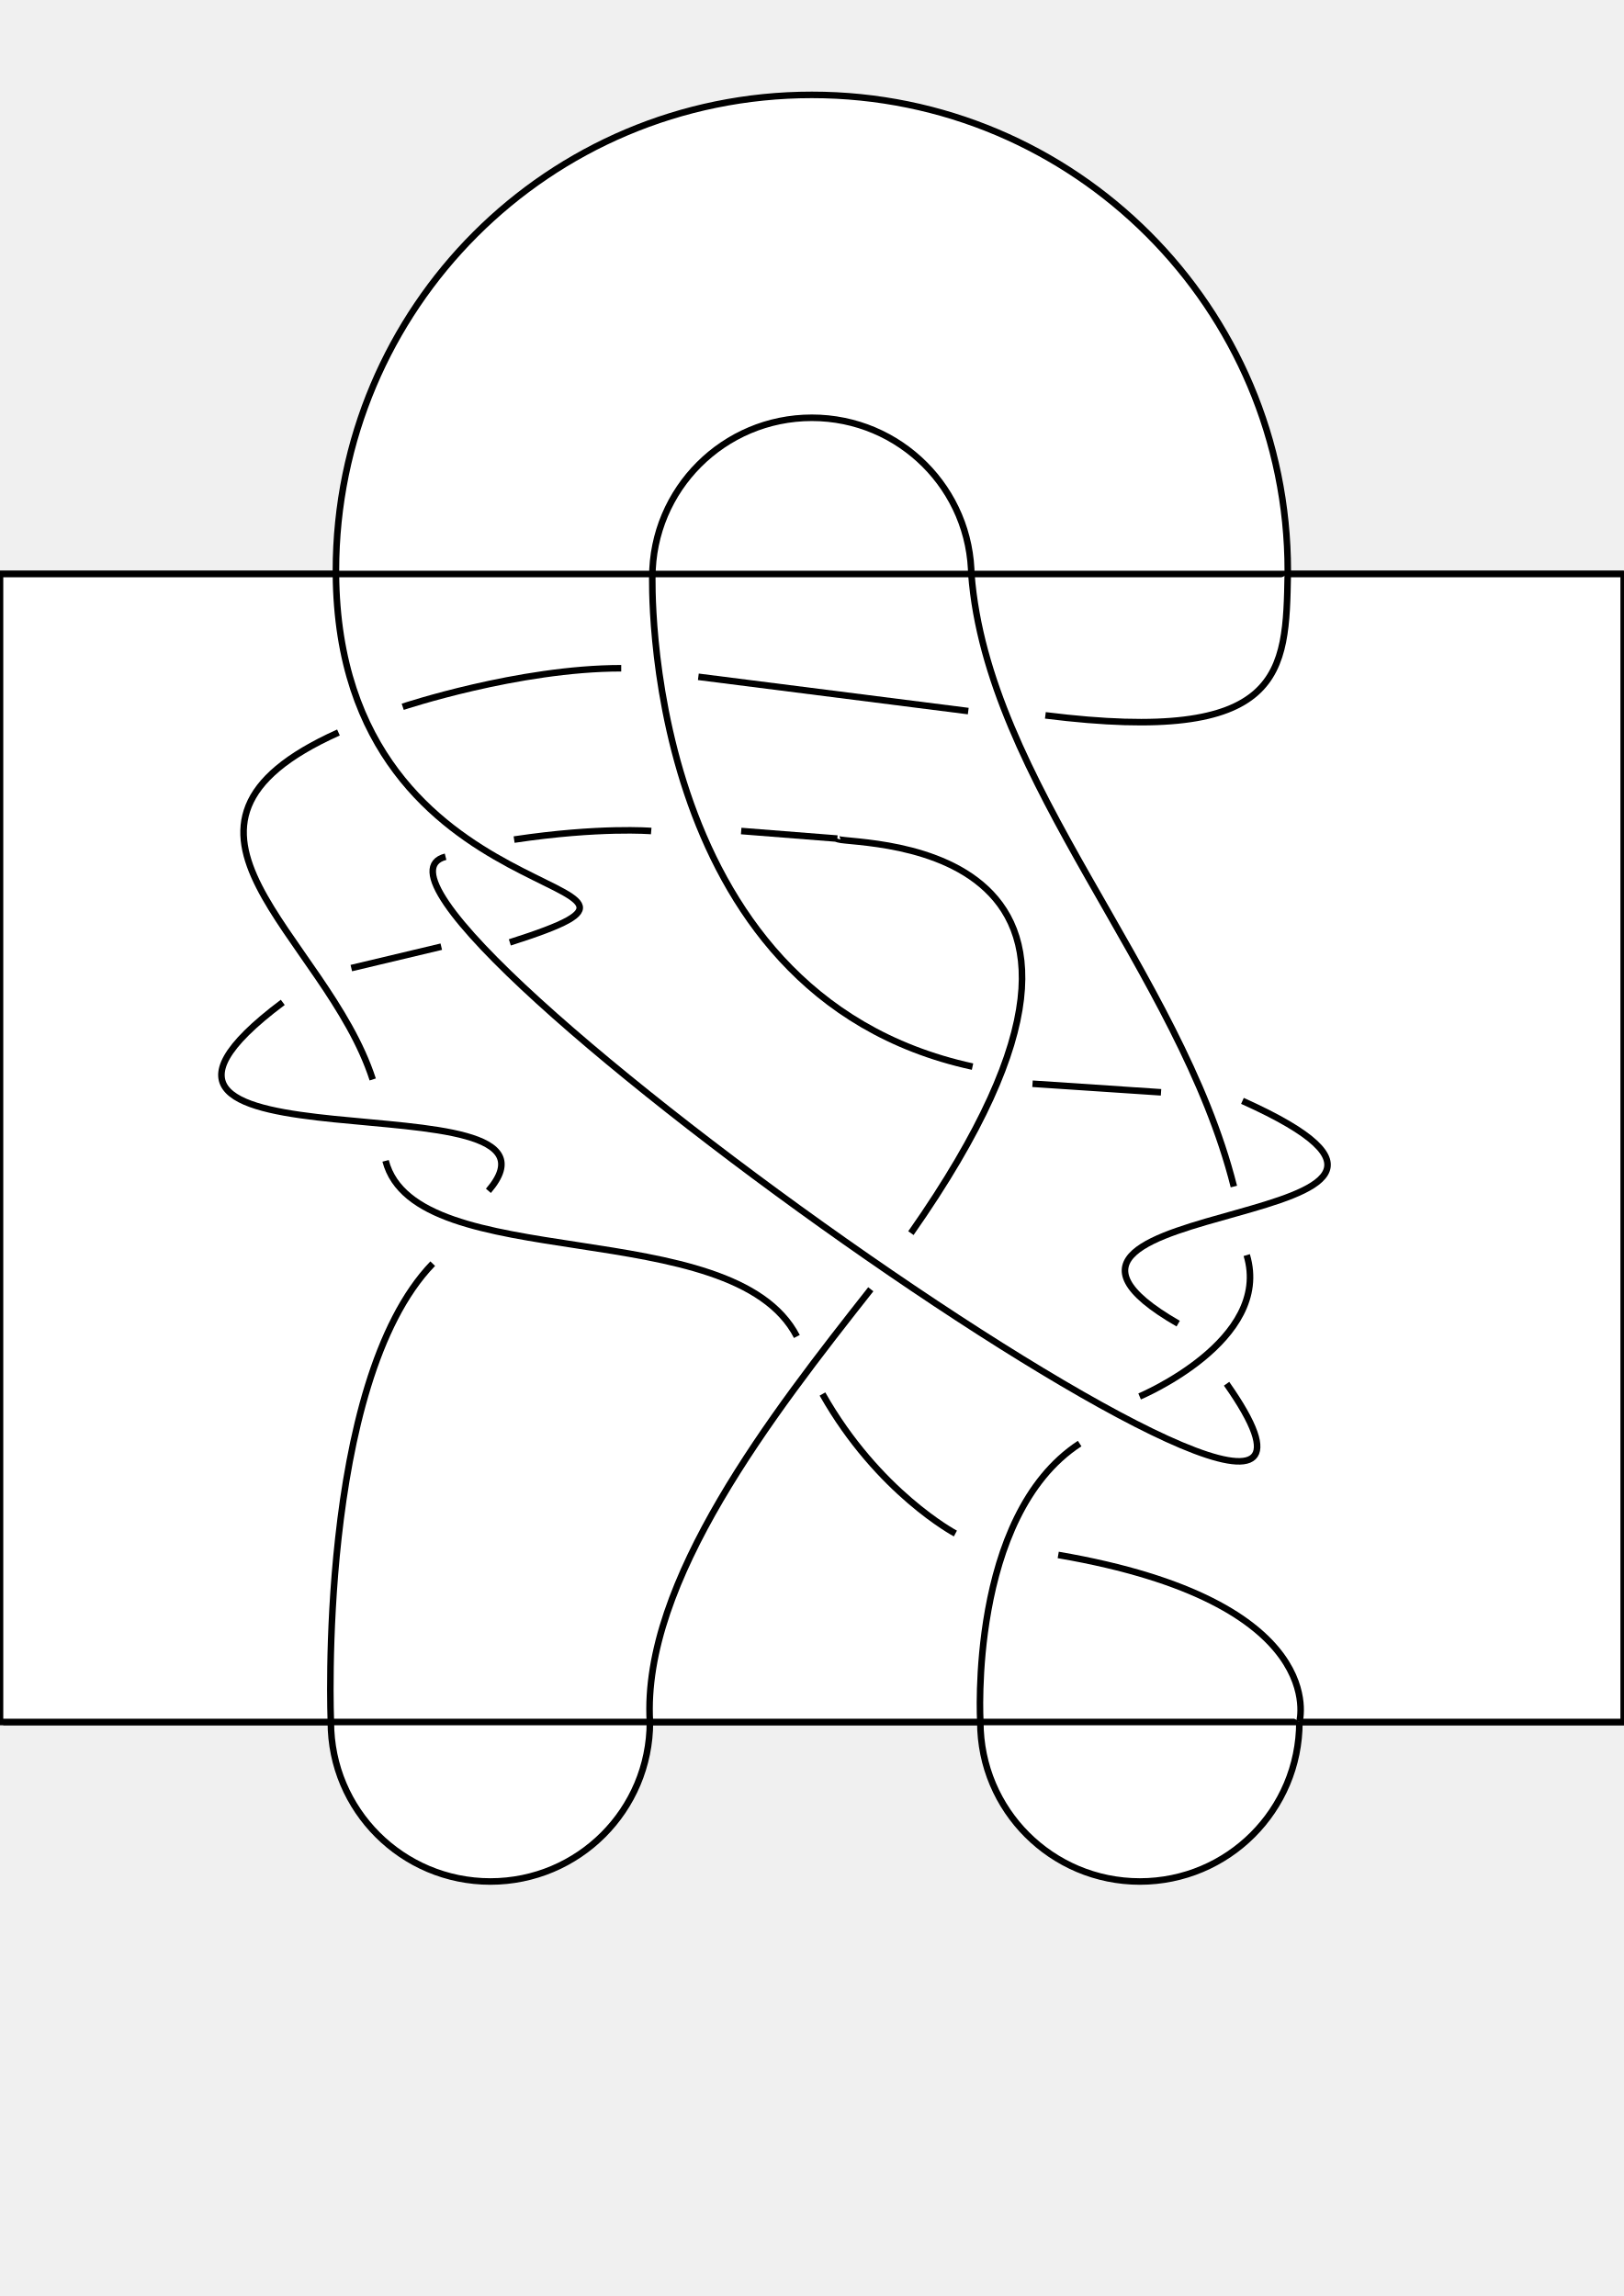
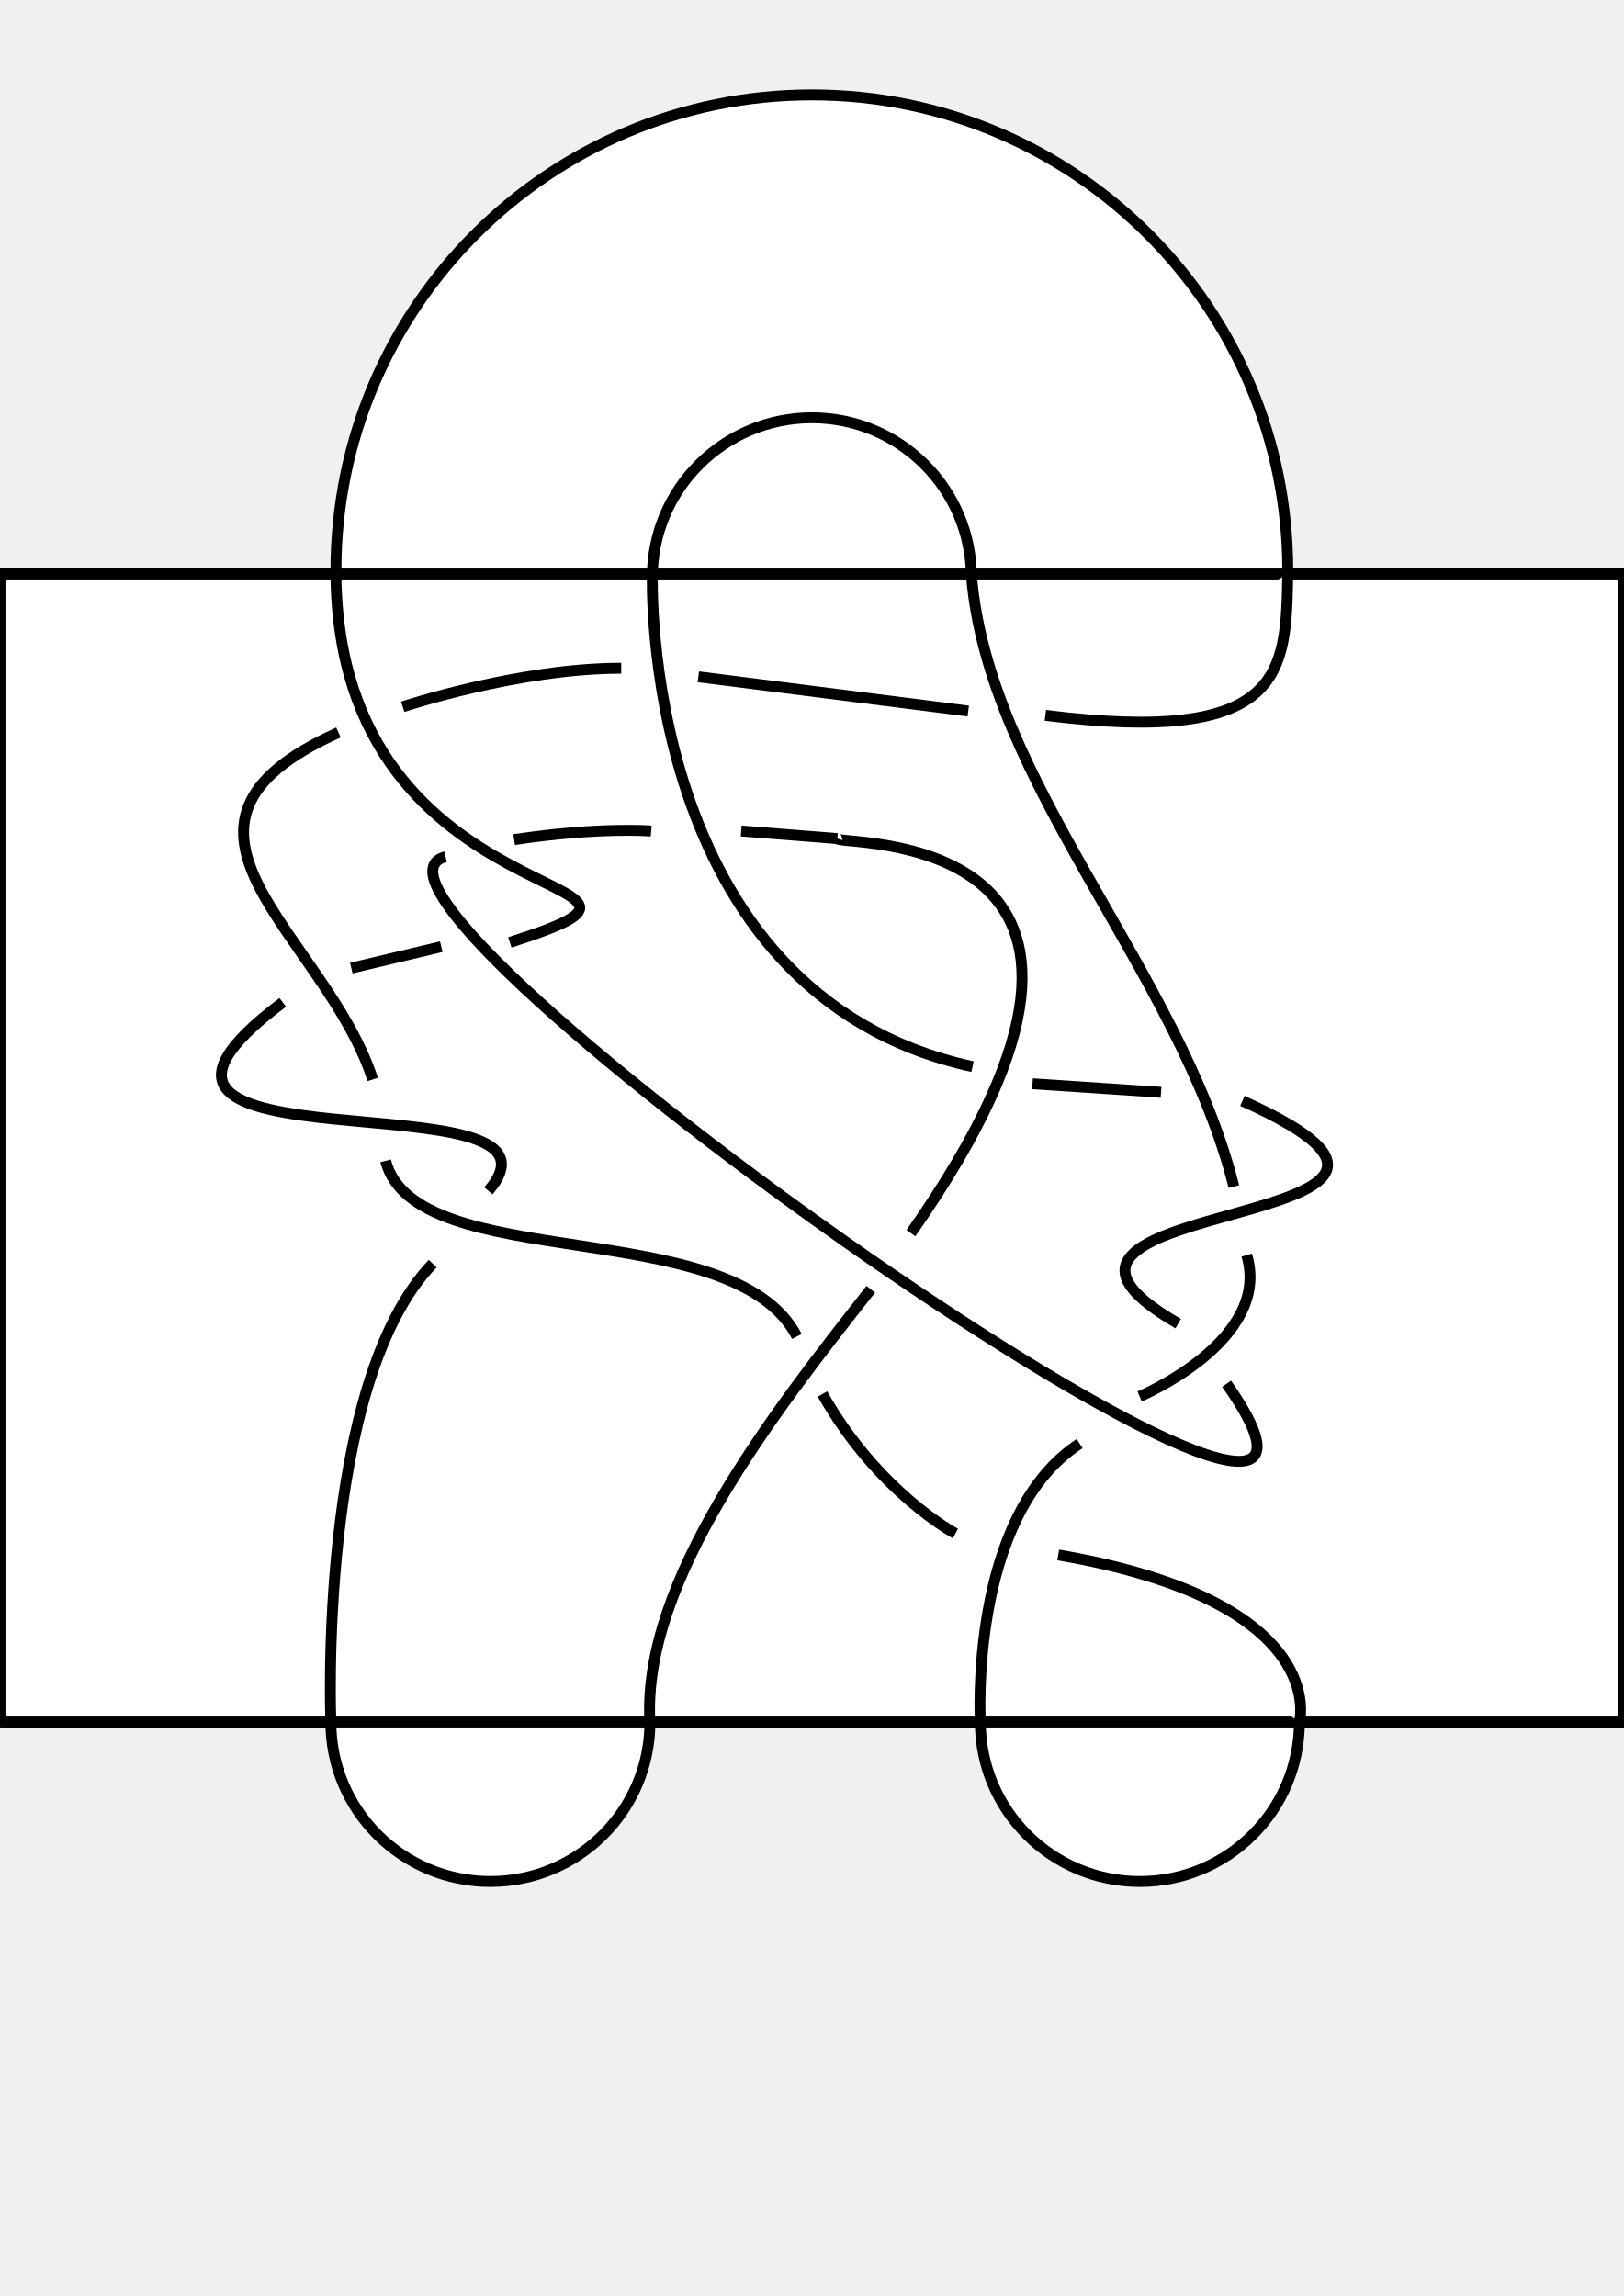
<svg xmlns="http://www.w3.org/2000/svg" width="210mm" height="297mm" viewBox="0 0 744.094 1052.362" id="svg2" version="1.1">
  <defs id="defs4" />
  <g id="layer1">
-     <path style="fill:none;fill-rule:evenodd;stroke:#000000;stroke-width:3;stroke-linecap:butt;stroke-linejoin:miter;stroke-miterlimit:4;stroke-dasharray:none;stroke-opacity:1" d="m 0,263.091 148.819,0 148.819,0 148.819,0 148.819,0 148.819,0" id="path4379" />
-     <path style="fill:none;fill-rule:evenodd;stroke:#000000;stroke-width:3;stroke-linecap:butt;stroke-linejoin:miter;stroke-opacity:1;stroke-miterlimit:4;stroke-dasharray:none" d="m 0,263.091 0,526.181" id="path4383" />
-     <path style="fill:none;fill-rule:evenodd;stroke:#000000;stroke-width:3;stroke-linecap:butt;stroke-linejoin:miter;stroke-miterlimit:4;stroke-dasharray:none;stroke-opacity:1" d="m 744.094,789.272 0,-526.181" id="path4385" />
-     <path style="fill:none;fill-rule:evenodd;stroke:#000000;stroke-width:3;stroke-linecap:butt;stroke-linejoin:miter;stroke-miterlimit:4;stroke-dasharray:none;stroke-opacity:1" d="m 1.5,789.272 148.819,0 148.819,0 148.819,0 148.819,0 148.819,0" id="path4379-3" />
-     <ellipse style="opacity:1;fill:#ffffff;fill-opacity:1;stroke:#000000;stroke-width:3;stroke-linecap:butt;stroke-linejoin:miter;stroke-miterlimit:4;stroke-dasharray:none;stroke-opacity:1" id="path4479-8" cx="372.047" cy="261.591" rx="218.103" ry="218.102" />
-     <ellipse style="opacity:1;fill:#ffffff;fill-opacity:1;stroke:#000000;stroke-width:3;stroke-linecap:butt;stroke-linejoin:miter;stroke-miterlimit:4;stroke-dasharray:none;stroke-opacity:1" id="path4479" cx="372.047" cy="264.591" rx="73.108" ry="73.108" />
-     <ellipse style="opacity:1;fill:#ffffff;fill-opacity:1;stroke:#000000;stroke-width:3;stroke-linecap:butt;stroke-linejoin:miter;stroke-miterlimit:4;stroke-dasharray:none;stroke-opacity:1" id="path4479-5" cx="224.728" cy="789.272" rx="73.108" ry="73.108" />
-     <ellipse style="opacity:1;fill:#ffffff;fill-opacity:1;stroke:#000000;stroke-width:3;stroke-linecap:butt;stroke-linejoin:miter;stroke-miterlimit:4;stroke-dasharray:none;stroke-opacity:1" id="path4479-1" cx="522.366" cy="789.272" rx="73.108" ry="73.108" />
-     <rect style="opacity:1;fill:#ffffff;fill-opacity:1;stroke:#000000;stroke-width:3;stroke-linecap:butt;stroke-linejoin:miter;stroke-miterlimit:4;stroke-dasharray:none;stroke-opacity:1" id="rect4481" width="744.094" height="526.181" x="0" y="263.091" />
-     <path style="opacity:1;fill:#ffffff;fill-opacity:1;stroke:#000000;stroke-width:3;stroke-linecap:butt;stroke-linejoin:miter;stroke-miterlimit:4;stroke-dasharray:none;stroke-opacity:1" d="m 151.62,789.272 c 0,0 -6.331,-155.106 46.679,-210.08" id="path9531" />
-     <path style="opacity:1;fill:#ffffff;fill-opacity:1;stroke:#000000;stroke-width:3;stroke-linecap:butt;stroke-linejoin:miter;stroke-miterlimit:4;stroke-dasharray:none;stroke-opacity:1" d="M 297.837,789.272 C 294.046,724.937 354.14,647.936 399.056,590.929" id="path9533" />
-     <path style="opacity:1;fill:#ffffff;fill-opacity:1;stroke:#000000;stroke-width:3;stroke-linecap:butt;stroke-linejoin:miter;stroke-miterlimit:4;stroke-dasharray:none;stroke-opacity:1" d="m 449.258,789.272 c 0,0 -5.538,-94.241 45.509,-127.619" id="path9539" />
-     <path style="opacity:1;fill:#ffffff;fill-opacity:1;stroke:#000000;stroke-width:3;stroke-linecap:butt;stroke-linejoin:miter;stroke-miterlimit:4;stroke-dasharray:none;stroke-opacity:1" d="m 595.474,789.272 c 0,0 15.131,-54.974 -110.524,-76.571" id="path9541" />
-     <path style="opacity:1;fill:#ffffff;fill-opacity:1;stroke:#000000;stroke-width:3;stroke-linecap:butt;stroke-linejoin:miter;stroke-miterlimit:4;stroke-dasharray:none;stroke-opacity:1" d="m 437.83,702.884 c 0,0 -35.395,-18.789 -60.919,-63.946" id="path9543" />
-     <path style="opacity:1;fill:#ffffff;fill-opacity:1;stroke:#000000;stroke-width:3;stroke-linecap:butt;stroke-linejoin:miter;stroke-miterlimit:4;stroke-dasharray:none;stroke-opacity:1" d="M 365.185,612.569 C 335.735,555.632 190.446,585.082 176.703,532.071" id="path9545" />
-     <path style="opacity:1;fill:#ffffff;fill-opacity:1;stroke:#000000;stroke-width:3;stroke-linecap:butt;stroke-linejoin:miter;stroke-miterlimit:4;stroke-dasharray:none;stroke-opacity:1" d="M 223.823,545.815 C 270.944,490.841 19.634,541.888 129.582,459.427" id="path9547" />
-     <path style="opacity:1;fill:#ffffff;fill-opacity:1;stroke:#000000;stroke-width:3;stroke-linecap:butt;stroke-linejoin:miter;stroke-miterlimit:4;stroke-dasharray:none;stroke-opacity:1" d="M 170.813,494.767 C 149.216,428.013 58.901,378.929 155.106,335.735" id="path9551" />
-     <path style="opacity:1;fill:#ffffff;fill-opacity:1;stroke:#000000;stroke-width:3;stroke-linecap:butt;stroke-linejoin:miter;stroke-miterlimit:4;stroke-dasharray:none;stroke-opacity:1" d="m 184.556,323.955 c 0,0 53.011,-17.67 100.131,-17.67" id="path9553" />
-     <path style="opacity:1;fill:#ffffff;fill-opacity:1;stroke:#000000;stroke-width:3;stroke-linecap:butt;stroke-linejoin:miter;stroke-miterlimit:4;stroke-dasharray:none;stroke-opacity:1" d="m 298.431,380.892 c 0,0 -23.56,-1.963 -62.828,3.927" id="path9555" />
-     <path style="opacity:1;fill:#ffffff;fill-opacity:1;stroke:#000000;stroke-width:3;stroke-linecap:butt;stroke-linejoin:miter;stroke-miterlimit:4;stroke-dasharray:none;stroke-opacity:1" d="M 204.19,392.672 C 137.141,409.734 667.936,784.781 562.104,634.238" id="path9557" />
-     <path style="opacity:1;fill:#ffffff;fill-opacity:1;stroke:#000000;stroke-width:3;stroke-linecap:butt;stroke-linejoin:miter;stroke-miterlimit:4;stroke-dasharray:none;stroke-opacity:1" d="m 160.996,443.72 41.231,-9.817" id="path9559" />
-     <path style="opacity:1;fill:#ffffff;fill-opacity:1;stroke:#000000;stroke-width:3;stroke-linecap:butt;stroke-linejoin:miter;stroke-miterlimit:4;stroke-dasharray:none;stroke-opacity:1" d="m 153.95,263.091 c 1.156,162.819 183.749,135.688 79.691,168.849" id="path9549" />
-     <path style="opacity:1;fill:#ffffff;fill-opacity:1;stroke:#000000;stroke-width:3;stroke-linecap:butt;stroke-linejoin:miter;stroke-miterlimit:4;stroke-dasharray:none;stroke-opacity:1" d="m 522.254,640.056 c 0,0 60.864,-25.524 49.084,-64.791" id="path9563" />
-     <path style="opacity:1;fill:#ffffff;fill-opacity:1;stroke:#000000;stroke-width:3;stroke-linecap:butt;stroke-linejoin:miter;stroke-miterlimit:4;stroke-dasharray:none;stroke-opacity:1" d="M 539.925,606.679 C 436.388,547.032 704.616,565.388 569.375,504.584" id="path9565" />
-     <path style="opacity:1;fill:#ffffff;fill-opacity:1;stroke:#000000;stroke-width:3;stroke-linecap:butt;stroke-linejoin:miter;stroke-miterlimit:4;stroke-dasharray:none;stroke-opacity:1" d="M 565.448,543.851 C 540.464,444.69 452.514,358.499 445.139,263.091" id="path9567" />
-     <path style="opacity:1;fill:#ffffff;fill-opacity:1;stroke:#000000;stroke-width:3;stroke-linecap:butt;stroke-linejoin:miter;stroke-miterlimit:4;stroke-dasharray:none;stroke-opacity:1" d="M 417.442,565.206 C 549.631,376.616 382.658,387.994 383.724,384.364" id="path9533-1" />
-     <path style="opacity:1;fill:#ffffff;fill-opacity:1;stroke:#000000;stroke-width:3;stroke-linecap:butt;stroke-linejoin:miter;stroke-miterlimit:4;stroke-dasharray:none;stroke-opacity:1" d="m 473.17,496.731 58.901,3.927" id="path9569" />
-     <path style="opacity:1;fill:#ffffff;fill-opacity:1;stroke:#000000;stroke-width:3;stroke-linecap:butt;stroke-linejoin:miter;stroke-miterlimit:4;stroke-dasharray:none;stroke-opacity:1" d="M 479.06,327.882 C 589.009,341.625 589.31,308.248 590.141,263.091" id="path9575" />
-     <path style="opacity:1;fill:#ffffff;fill-opacity:1;stroke:#000000;stroke-width:3;stroke-linecap:butt;stroke-linejoin:miter;stroke-miterlimit:4;stroke-dasharray:none;stroke-opacity:1" d="m 298.956,263.091 c 0,0 -6.415,192.41 146.728,225.787" id="path9535" />
-     <path style="opacity:1;fill:#ffffff;fill-opacity:1;stroke:#000000;stroke-width:3;stroke-linecap:butt;stroke-linejoin:miter;stroke-miterlimit:4;stroke-dasharray:none;stroke-opacity:1" d="m 383.724,384.364 -44.062,-3.472" id="path9537" />
-     <path style="opacity:1;fill:#ffffff;fill-opacity:1;stroke:#000000;stroke-width:3;stroke-linecap:butt;stroke-linejoin:miter;stroke-miterlimit:4;stroke-dasharray:none;stroke-opacity:1" d="m 320.028,310.211 123.692,15.707" id="path9573" />
+     <path style="fill:none;fill-rule:evenodd;stroke:#000000;stroke-width:5;stroke-linecap:butt;stroke-linejoin:miter;stroke-miterlimit:4;stroke-dasharray:none;stroke-opacity:1" d="m 0,263.091 148.819,0 148.819,0 148.819,0 148.819,0 148.819,0" id="path4379" />
+     <path style="fill:none;fill-rule:evenodd;stroke:#000000;stroke-width:5;stroke-linecap:butt;stroke-linejoin:miter;stroke-opacity:1;stroke-miterlimit:4;stroke-dasharray:none" d="m 0,263.091 0,526.181" id="path4383" />
+     <path style="fill:none;fill-rule:evenodd;stroke:#000000;stroke-width:5;stroke-linecap:butt;stroke-linejoin:miter;stroke-miterlimit:4;stroke-dasharray:none;stroke-opacity:1" d="m 744.094,789.272 0,-526.181" id="path4385" />
+     <path style="fill:none;fill-rule:evenodd;stroke:#000000;stroke-width:5;stroke-linecap:butt;stroke-linejoin:miter;stroke-miterlimit:4;stroke-dasharray:none;stroke-opacity:1" d="m 1.5,789.272 148.819,0 148.819,0 148.819,0 148.819,0 148.819,0" id="path4379-3" />
+     <ellipse style="opacity:1;fill:#ffffff;fill-opacity:1;stroke:#000000;stroke-width:5;stroke-linecap:butt;stroke-linejoin:miter;stroke-miterlimit:4;stroke-dasharray:none;stroke-opacity:1" id="path4479-8" cx="372.047" cy="261.591" rx="218.103" ry="218.102" />
+     <ellipse style="opacity:1;fill:#ffffff;fill-opacity:1;stroke:#000000;stroke-width:5;stroke-linecap:butt;stroke-linejoin:miter;stroke-miterlimit:4;stroke-dasharray:none;stroke-opacity:1" id="path4479" cx="372.047" cy="264.591" rx="73.108" ry="73.108" />
+     <ellipse style="opacity:1;fill:#ffffff;fill-opacity:1;stroke:#000000;stroke-width:5;stroke-linecap:butt;stroke-linejoin:miter;stroke-miterlimit:4;stroke-dasharray:none;stroke-opacity:1" id="path4479-5" cx="224.728" cy="789.272" rx="73.108" ry="73.108" />
+     <ellipse style="opacity:1;fill:#ffffff;fill-opacity:1;stroke:#000000;stroke-width:5;stroke-linecap:butt;stroke-linejoin:miter;stroke-miterlimit:4;stroke-dasharray:none;stroke-opacity:1" id="path4479-1" cx="522.366" cy="789.272" rx="73.108" ry="73.108" />
+     <rect style="opacity:1;fill:#ffffff;fill-opacity:1;stroke:#000000;stroke-width:5;stroke-linecap:butt;stroke-linejoin:miter;stroke-miterlimit:4;stroke-dasharray:none;stroke-opacity:1" id="rect4481" width="744.094" height="526.181" x="0" y="263.091" />
+     <path style="opacity:1;fill:#ffffff;fill-opacity:1;stroke:#000000;stroke-width:5;stroke-linecap:butt;stroke-linejoin:miter;stroke-miterlimit:4;stroke-dasharray:none;stroke-opacity:1" d="m 151.62,789.272 c 0,0 -6.331,-155.106 46.679,-210.08" id="path9531" />
+     <path style="opacity:1;fill:#ffffff;fill-opacity:1;stroke:#000000;stroke-width:5;stroke-linecap:butt;stroke-linejoin:miter;stroke-miterlimit:4;stroke-dasharray:none;stroke-opacity:1" d="M 297.837,789.272 C 294.046,724.937 354.14,647.936 399.056,590.929" id="path9533" />
+     <path style="opacity:1;fill:#ffffff;fill-opacity:1;stroke:#000000;stroke-width:5;stroke-linecap:butt;stroke-linejoin:miter;stroke-miterlimit:4;stroke-dasharray:none;stroke-opacity:1" d="m 449.258,789.272 c 0,0 -5.538,-94.241 45.509,-127.619" id="path9539" />
+     <path style="opacity:1;fill:#ffffff;fill-opacity:1;stroke:#000000;stroke-width:5;stroke-linecap:butt;stroke-linejoin:miter;stroke-miterlimit:4;stroke-dasharray:none;stroke-opacity:1" d="m 595.474,789.272 c 0,0 15.131,-54.974 -110.524,-76.571" id="path9541" />
+     <path style="opacity:1;fill:#ffffff;fill-opacity:1;stroke:#000000;stroke-width:5;stroke-linecap:butt;stroke-linejoin:miter;stroke-miterlimit:4;stroke-dasharray:none;stroke-opacity:1" d="m 437.83,702.884 c 0,0 -35.395,-18.789 -60.919,-63.946" id="path9543" />
+     <path style="opacity:1;fill:#ffffff;fill-opacity:1;stroke:#000000;stroke-width:5;stroke-linecap:butt;stroke-linejoin:miter;stroke-miterlimit:4;stroke-dasharray:none;stroke-opacity:1" d="M 365.185,612.569 C 335.735,555.632 190.446,585.082 176.703,532.071" id="path9545" />
+     <path style="opacity:1;fill:#ffffff;fill-opacity:1;stroke:#000000;stroke-width:5;stroke-linecap:butt;stroke-linejoin:miter;stroke-miterlimit:4;stroke-dasharray:none;stroke-opacity:1" d="M 223.823,545.815 C 270.944,490.841 19.634,541.888 129.582,459.427" id="path9547" />
+     <path style="opacity:1;fill:#ffffff;fill-opacity:1;stroke:#000000;stroke-width:5;stroke-linecap:butt;stroke-linejoin:miter;stroke-miterlimit:4;stroke-dasharray:none;stroke-opacity:1" d="M 170.813,494.767 C 149.216,428.013 58.901,378.929 155.106,335.735" id="path9551" />
+     <path style="opacity:1;fill:#ffffff;fill-opacity:1;stroke:#000000;stroke-width:5;stroke-linecap:butt;stroke-linejoin:miter;stroke-miterlimit:4;stroke-dasharray:none;stroke-opacity:1" d="m 184.556,323.955 c 0,0 53.011,-17.67 100.131,-17.67" id="path9553" />
+     <path style="opacity:1;fill:#ffffff;fill-opacity:1;stroke:#000000;stroke-width:5;stroke-linecap:butt;stroke-linejoin:miter;stroke-miterlimit:4;stroke-dasharray:none;stroke-opacity:1" d="m 298.431,380.892 c 0,0 -23.56,-1.963 -62.828,3.927" id="path9555" />
+     <path style="opacity:1;fill:#ffffff;fill-opacity:1;stroke:#000000;stroke-width:5;stroke-linecap:butt;stroke-linejoin:miter;stroke-miterlimit:4;stroke-dasharray:none;stroke-opacity:1" d="M 204.19,392.672 C 137.141,409.734 667.936,784.781 562.104,634.238" id="path9557" />
+     <path style="opacity:1;fill:#ffffff;fill-opacity:1;stroke:#000000;stroke-width:5;stroke-linecap:butt;stroke-linejoin:miter;stroke-miterlimit:4;stroke-dasharray:none;stroke-opacity:1" d="m 160.996,443.72 41.231,-9.817" id="path9559" />
+     <path style="opacity:1;fill:#ffffff;fill-opacity:1;stroke:#000000;stroke-width:5;stroke-linecap:butt;stroke-linejoin:miter;stroke-miterlimit:4;stroke-dasharray:none;stroke-opacity:1" d="m 153.95,263.091 c 1.156,162.819 183.749,135.688 79.691,168.849" id="path9549" />
+     <path style="opacity:1;fill:#ffffff;fill-opacity:1;stroke:#000000;stroke-width:5;stroke-linecap:butt;stroke-linejoin:miter;stroke-miterlimit:4;stroke-dasharray:none;stroke-opacity:1" d="m 522.254,640.056 c 0,0 60.864,-25.524 49.084,-64.791" id="path9563" />
+     <path style="opacity:1;fill:#ffffff;fill-opacity:1;stroke:#000000;stroke-width:5;stroke-linecap:butt;stroke-linejoin:miter;stroke-miterlimit:4;stroke-dasharray:none;stroke-opacity:1" d="M 539.925,606.679 C 436.388,547.032 704.616,565.388 569.375,504.584" id="path9565" />
+     <path style="opacity:1;fill:#ffffff;fill-opacity:1;stroke:#000000;stroke-width:5;stroke-linecap:butt;stroke-linejoin:miter;stroke-miterlimit:4;stroke-dasharray:none;stroke-opacity:1" d="M 565.448,543.851 C 540.464,444.69 452.514,358.499 445.139,263.091" id="path9567" />
+     <path style="opacity:1;fill:#ffffff;fill-opacity:1;stroke:#000000;stroke-width:5;stroke-linecap:butt;stroke-linejoin:miter;stroke-miterlimit:4;stroke-dasharray:none;stroke-opacity:1" d="M 417.442,565.206 C 549.631,376.616 382.658,387.994 383.724,384.364" id="path9533-1" />
+     <path style="opacity:1;fill:#ffffff;fill-opacity:1;stroke:#000000;stroke-width:5;stroke-linecap:butt;stroke-linejoin:miter;stroke-miterlimit:4;stroke-dasharray:none;stroke-opacity:1" d="m 473.17,496.731 58.901,3.927" id="path9569" />
+     <path style="opacity:1;fill:#ffffff;fill-opacity:1;stroke:#000000;stroke-width:5;stroke-linecap:butt;stroke-linejoin:miter;stroke-miterlimit:4;stroke-dasharray:none;stroke-opacity:1" d="M 479.06,327.882 C 589.009,341.625 589.31,308.248 590.141,263.091" id="path9575" />
+     <path style="opacity:1;fill:#ffffff;fill-opacity:1;stroke:#000000;stroke-width:5;stroke-linecap:butt;stroke-linejoin:miter;stroke-miterlimit:4;stroke-dasharray:none;stroke-opacity:1" d="m 298.956,263.091 c 0,0 -6.415,192.41 146.728,225.787" id="path9535" />
+     <path style="opacity:1;fill:#ffffff;fill-opacity:1;stroke:#000000;stroke-width:5;stroke-linecap:butt;stroke-linejoin:miter;stroke-miterlimit:4;stroke-dasharray:none;stroke-opacity:1" d="m 383.724,384.364 -44.062,-3.472" id="path9537" />
+     <path style="opacity:1;fill:#ffffff;fill-opacity:1;stroke:#000000;stroke-width:5;stroke-linecap:butt;stroke-linejoin:miter;stroke-miterlimit:4;stroke-dasharray:none;stroke-opacity:1" d="m 320.028,310.211 123.692,15.707" id="path9573" />
  </g>
</svg>
